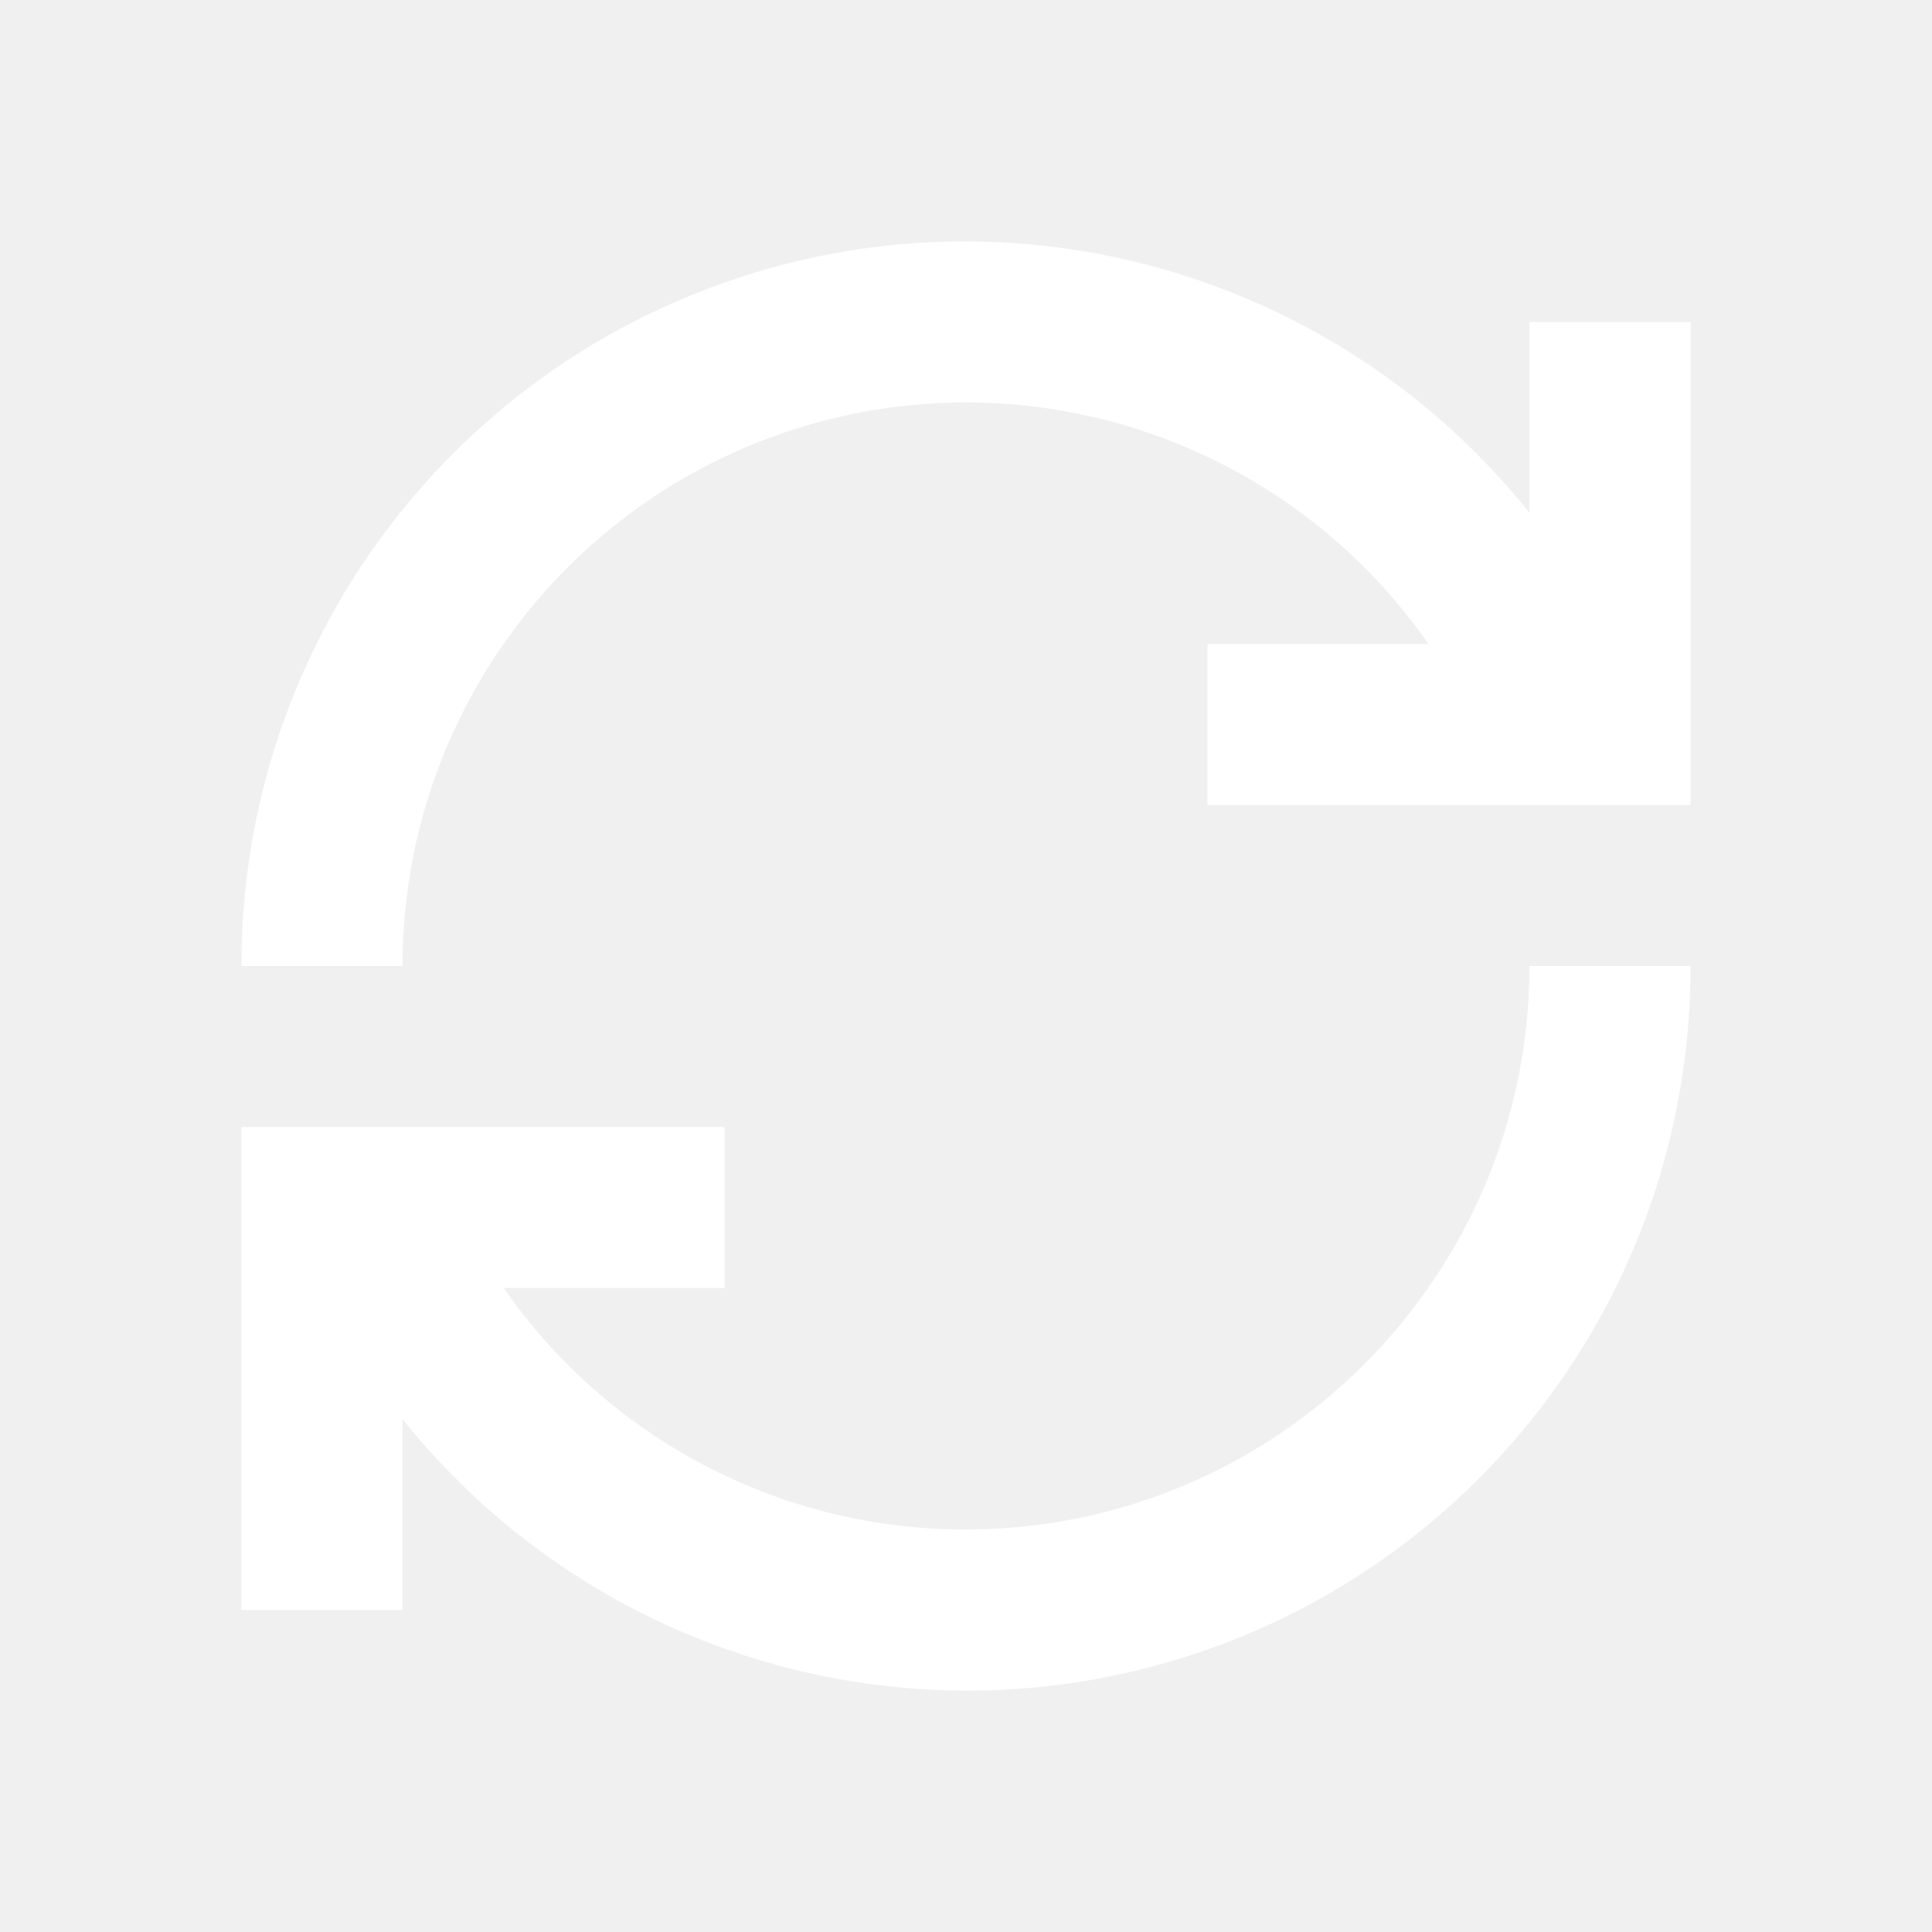
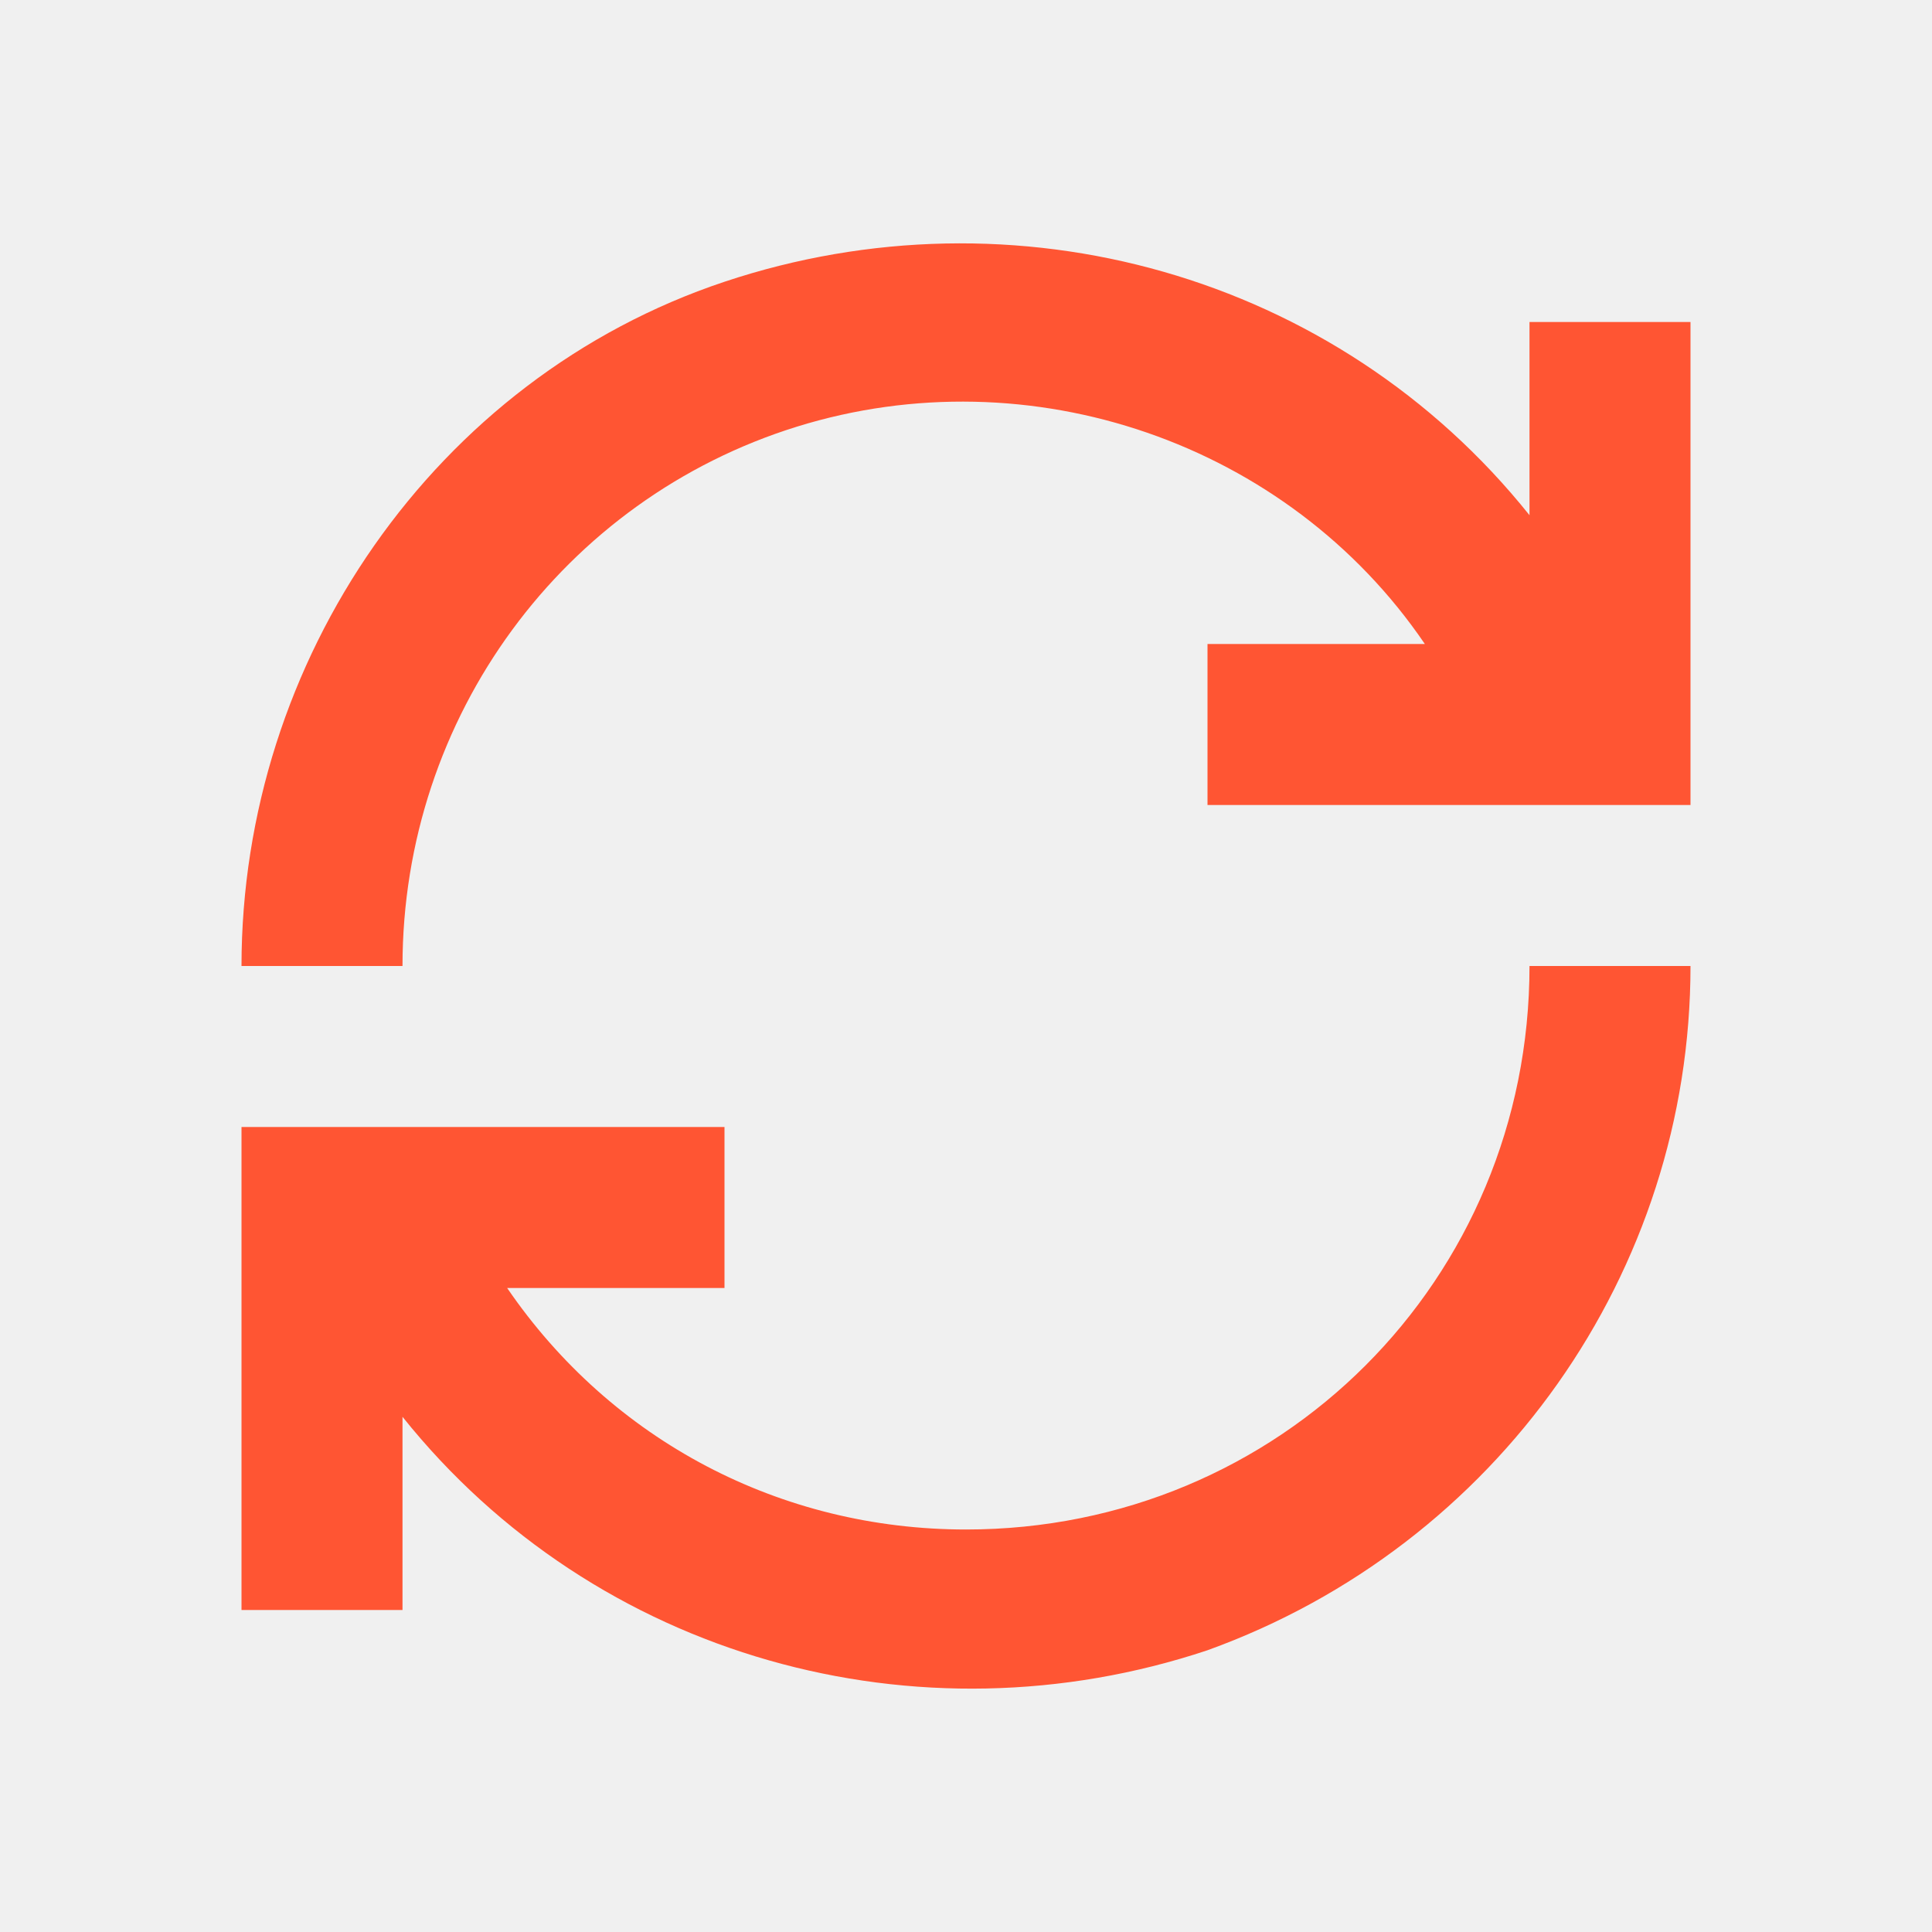
- <svg xmlns="http://www.w3.org/2000/svg" width="24px" height="24px" viewBox="0 0 24 24" version="1.1" shape-rendering="geometricPrecision">
-   <g id="Top-Bar-Sync" stroke="none" stroke-width="1" fill="none" fill-rule="evenodd">
-     <g id="Group" transform="translate(3, 2)" fill="#FFFFFF" fill-rule="nonzero">
-       <path d="M9,17 C6.709,17.004 4.563,15.882 3.257,14 L6,14 L6,12 L1.91846539e-13,12 L1.91846539e-13,18 L2,18 L2,15.628 C4.385,18.61 8.395,19.759 11.997,18.492 C15.599,17.224 18.007,13.819 18,10 L16,10 C15.995,13.864 12.864,16.995 9,17 Z" id="Path_18901" />
-       <path d="M16,2 L16,4.37 C13.614,1.389 9.605,0.241 6.003,1.509 C2.401,2.776 -0.007,6.182 -1.39212059e-05,10 L2,10 C2,6.941 3.985,4.237 6.904,3.321 C9.822,2.405 12.997,3.49 14.745,6 L12,6 L12,8 L18,8 L18,2 L16,2 Z" id="Path_18902" />
+ <svg xmlns="http://www.w3.org/2000/svg" version="1.1" id="Layer_1" shape-rendering="geometricPrecision" x="0px" y="0px" viewBox="0 0 24 24" style="enable-background:new 0 0 24 24;" xml:space="preserve">
+   <style type="text/css">
+ 	.st0{fill:#FF5533;}
+ </style>
+   <g id="Top-Bar-Sync">
+     <g id="Group" transform="translate(3, 2)">
+       <path id="Path_18901" class="st0" d="M9,17c-2.3,0-4.4-1.1-5.7-3H6v-2H0v6h2v-2.4c2.4,3,6.4,4.1,10,2.9c3.6-1.3,6-4.7,6-8.5h-2    C16,13.9,12.9,17,9,17z" />
+       <path id="Path_18902" class="st0" d="M16,2v2.4c-2.4-3-6.4-4.1-10-2.9S0,6.2,0,10h2c0-3.1,2-5.8,4.9-6.7S13,3.5,14.7,6H12v2h6V2    H16z" />
    </g>
  </g>
</svg>
